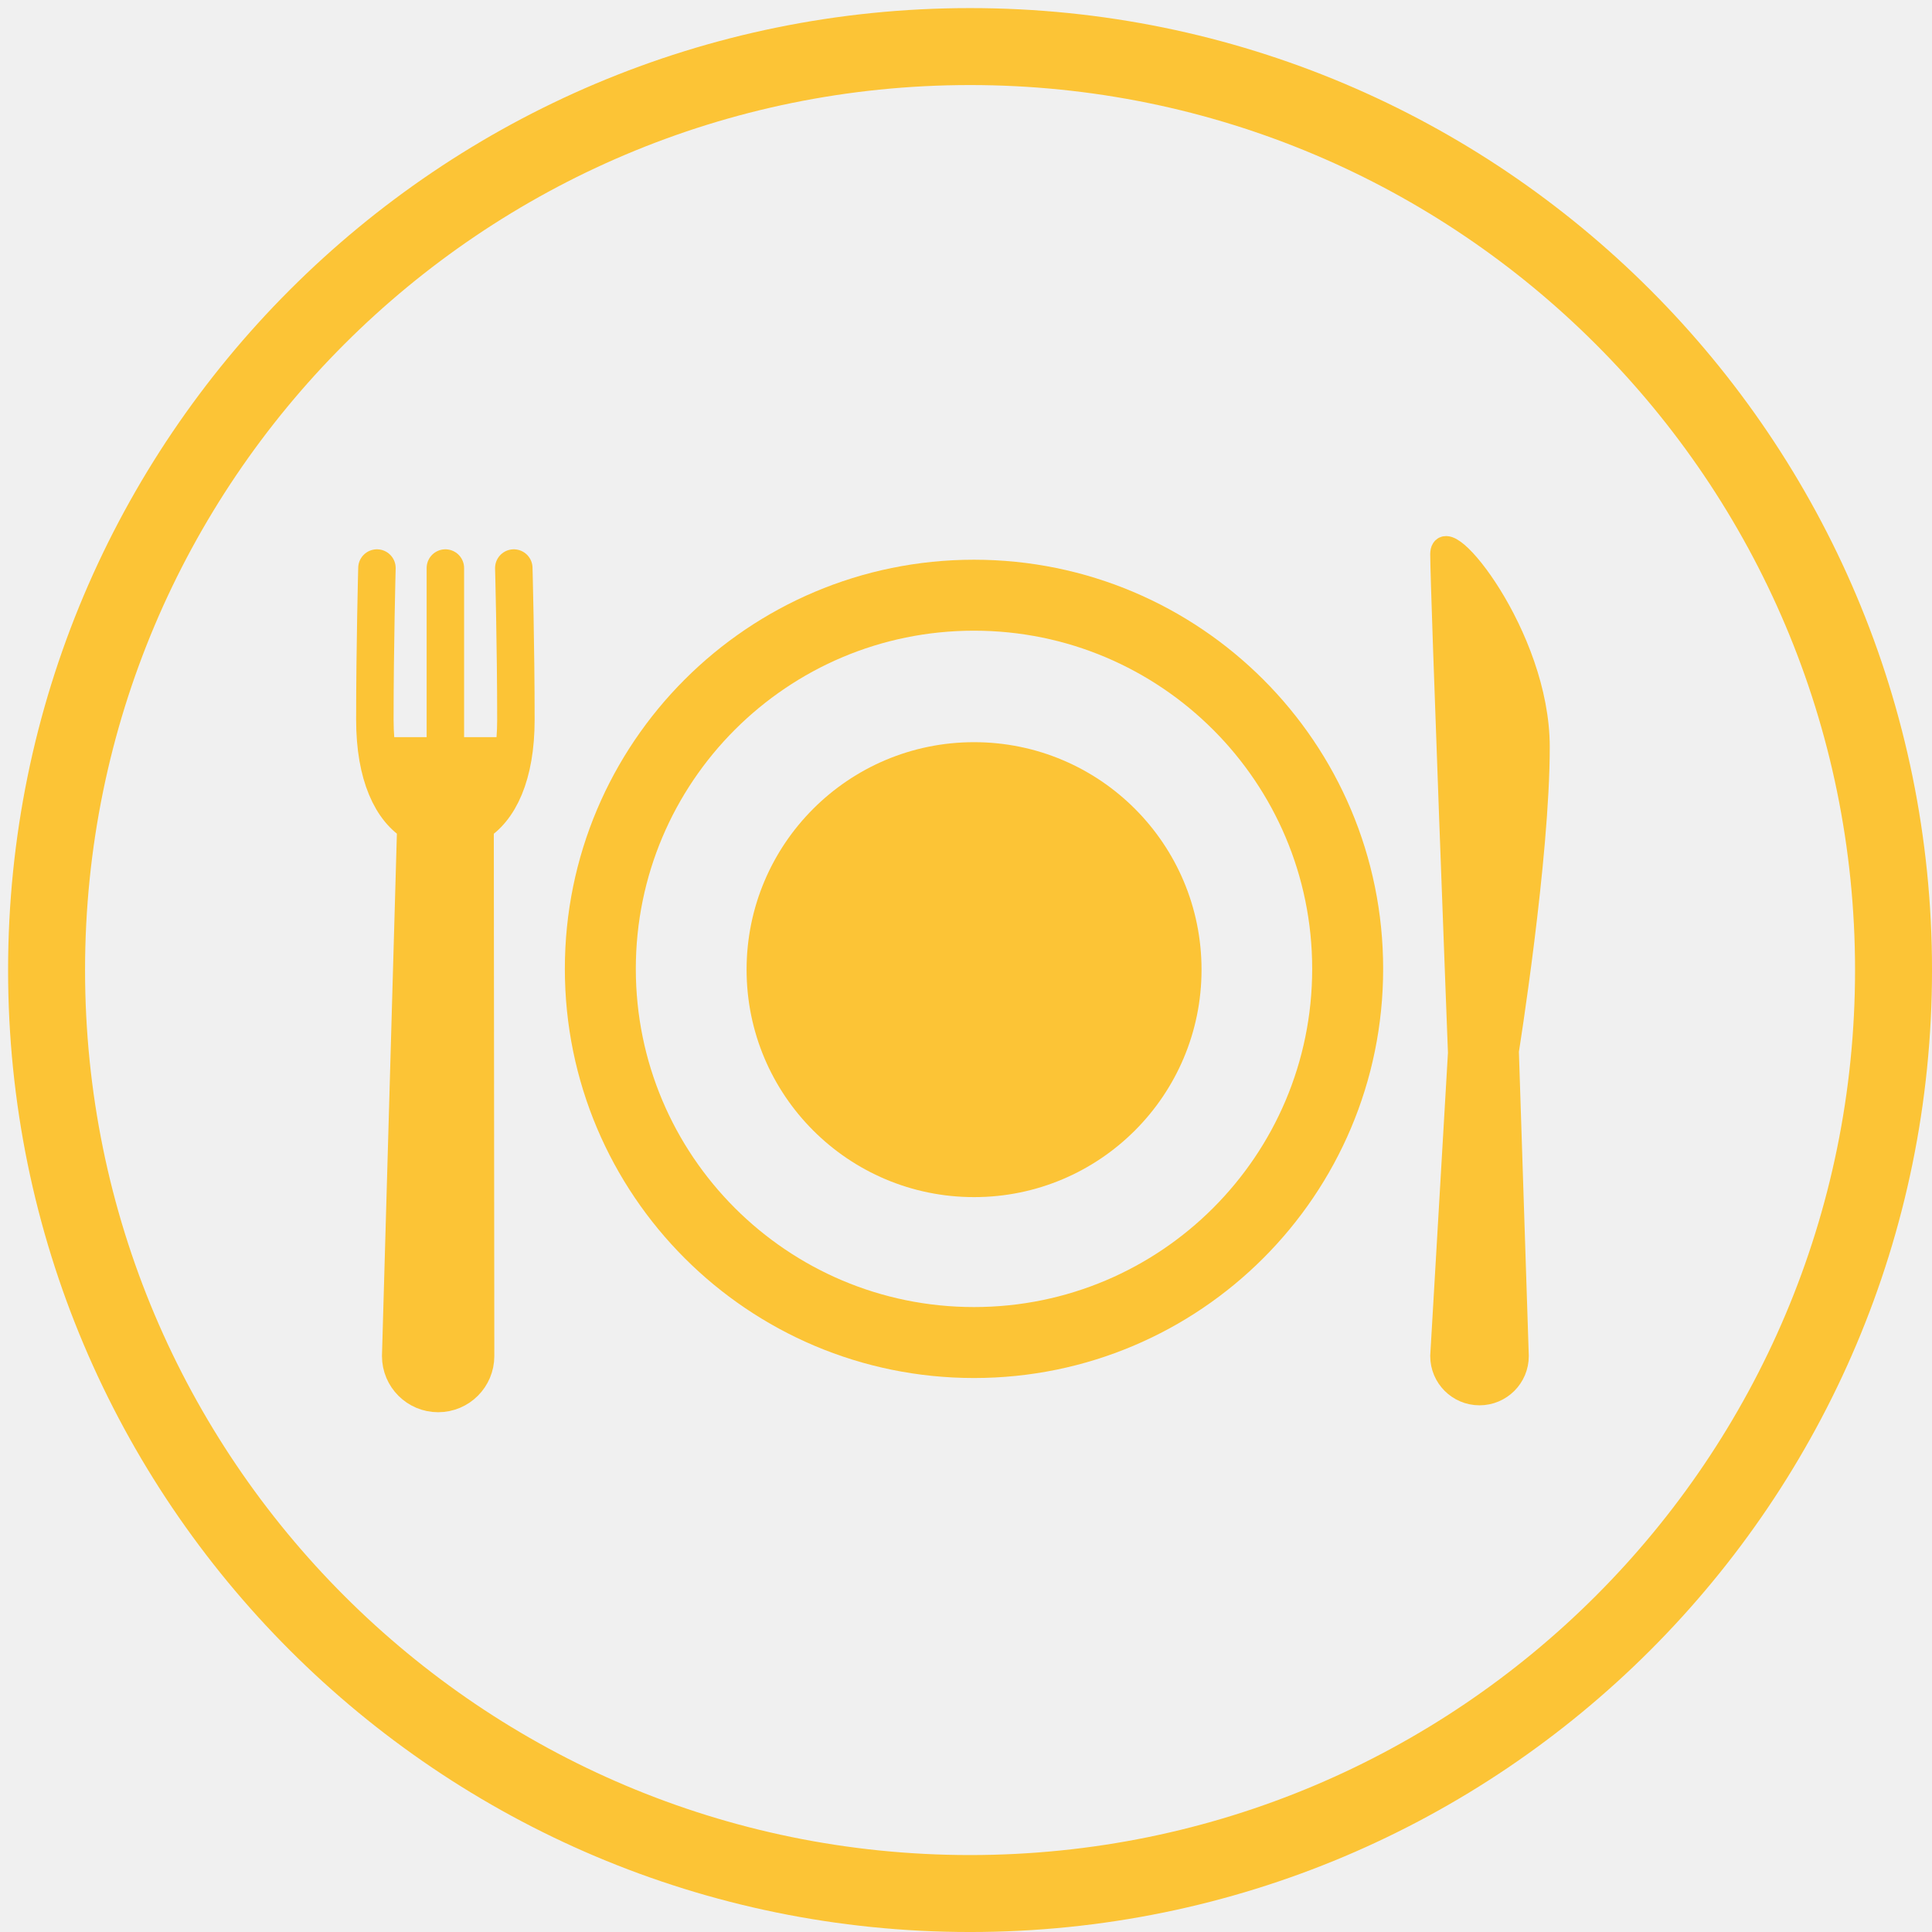
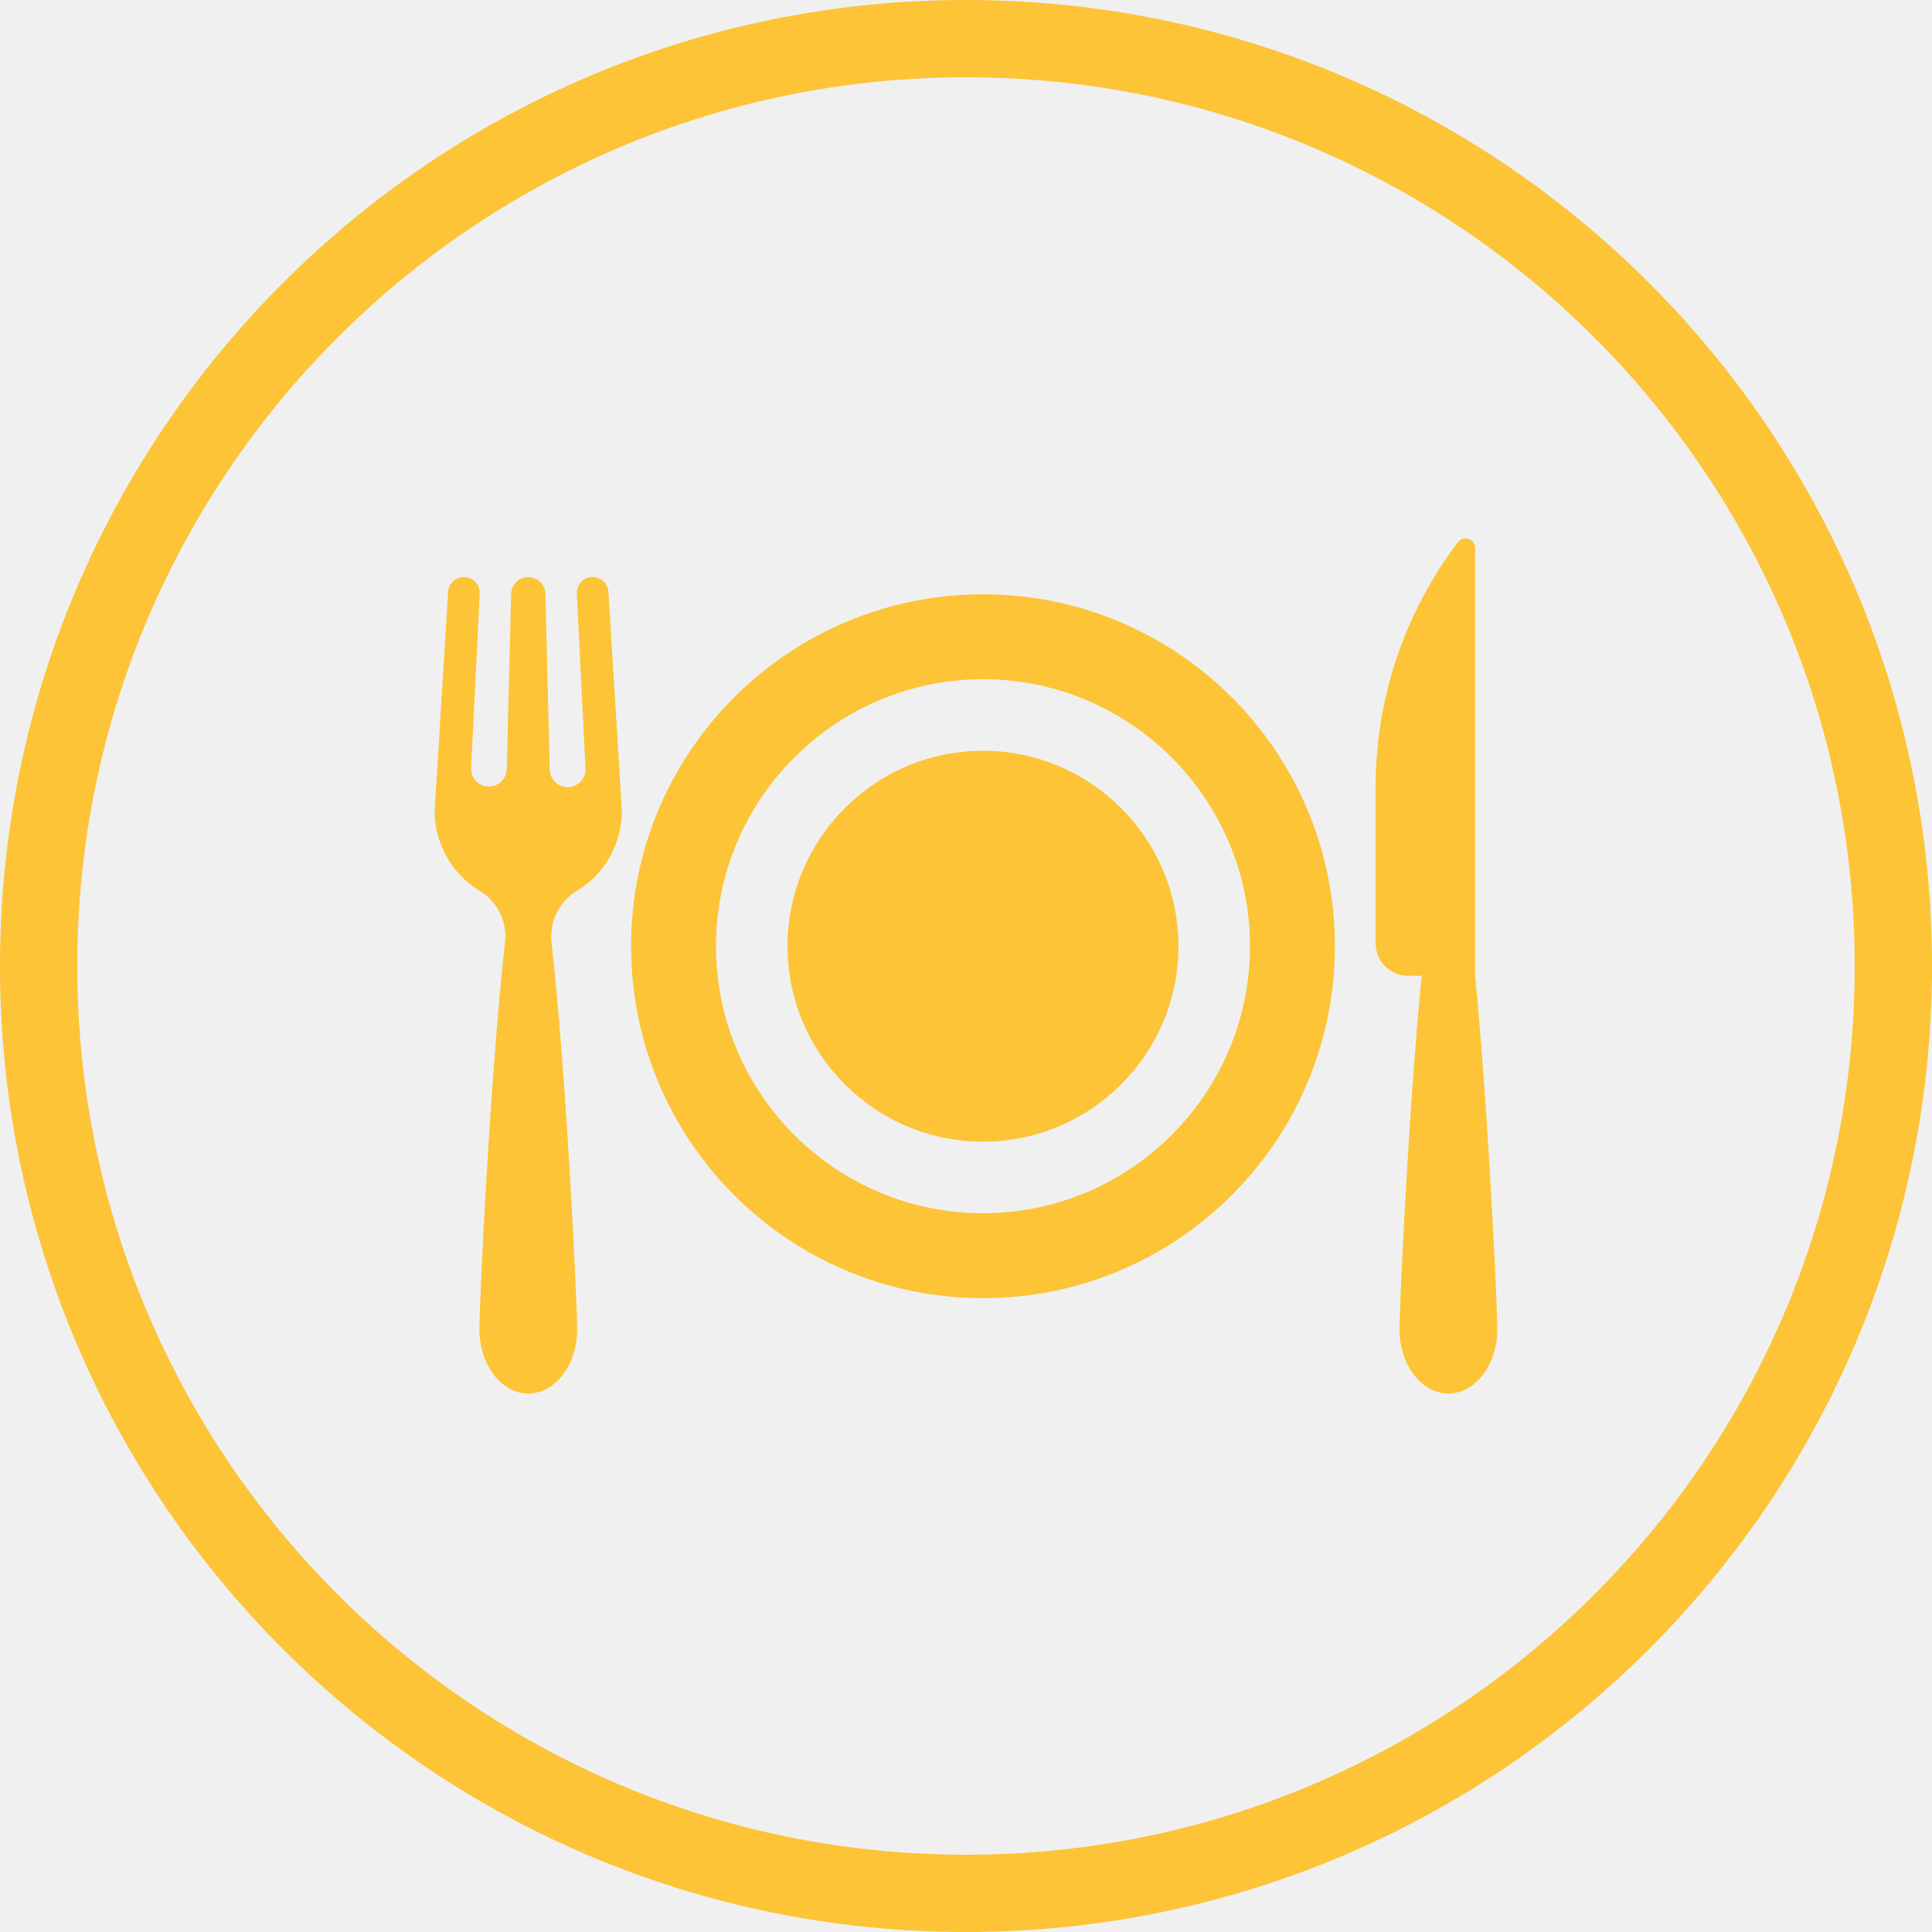
- <svg xmlns="http://www.w3.org/2000/svg" width="67" height="67" viewBox="0 0 67 67" fill="none">
-   <path d="M53.334 25.904C53.334 22.045 50.009 18.008 50.009 19.219C50.009 20.43 50.624 36.511 50.624 36.511L50.009 47.027C50.009 47.744 50.591 48.325 51.308 48.325C52.025 48.325 52.607 47.744 52.607 47.027L52.263 36.45C52.263 36.45 53.334 29.763 53.334 25.904Z" stroke="#FCC436" stroke-width="0.82" stroke-miterlimit="10" />
-   <mask id="path-2-inside-1_31736_3" fill="white">
-     <path d="M53.334 25.904C53.334 22.045 50.009 18.008 50.009 19.219C50.009 20.43 50.624 36.511 50.624 36.511L50.009 47.027C50.009 47.744 50.591 48.325 51.308 48.325C52.025 48.325 52.607 47.744 52.607 47.027L52.263 36.45C52.263 36.45 53.334 29.763 53.334 25.904Z" />
-   </mask>
-   <path d="M50.624 36.511L54.719 36.75L54.731 36.552L54.723 36.354L50.624 36.511ZM50.009 47.027L45.915 46.788L45.908 46.907V47.027H50.009ZM52.607 47.027H56.708V46.96L56.706 46.894L52.607 47.027ZM52.263 36.45L48.213 35.802L48.151 36.19L48.164 36.584L52.263 36.45ZM57.436 25.904C57.436 22.928 56.21 20.196 55.157 18.498C54.64 17.664 53.967 16.758 53.206 16.102C53 15.925 52.7 15.689 52.318 15.475C52.002 15.299 51.257 14.922 50.245 14.899C48.961 14.87 47.538 15.44 46.649 16.754C45.956 17.778 45.908 18.801 45.908 19.219H54.111C54.111 19.485 54.088 20.398 53.444 21.35C52.604 22.592 51.253 23.128 50.06 23.101C49.138 23.08 48.504 22.741 48.315 22.635C48.059 22.493 47.902 22.361 47.852 22.317C47.714 22.198 47.872 22.316 48.186 22.822C48.795 23.805 49.232 25.021 49.232 25.904H57.436ZM45.908 19.219C45.908 19.924 46.067 24.373 46.218 28.47C46.295 30.557 46.372 32.607 46.429 34.134C46.458 34.898 46.482 35.531 46.499 35.973C46.508 36.195 46.514 36.368 46.519 36.486C46.521 36.545 46.523 36.591 46.524 36.621C46.525 36.636 46.525 36.648 46.525 36.656C46.525 36.66 46.526 36.663 46.526 36.665C46.526 36.666 46.526 36.666 46.526 36.667C46.526 36.667 46.526 36.667 46.526 36.667C46.526 36.667 46.526 36.668 50.624 36.511C54.723 36.354 54.723 36.354 54.723 36.354C54.723 36.354 54.723 36.354 54.723 36.353C54.723 36.353 54.723 36.352 54.723 36.351C54.723 36.349 54.723 36.346 54.723 36.343C54.722 36.335 54.722 36.323 54.721 36.308C54.72 36.278 54.718 36.233 54.716 36.174C54.712 36.056 54.705 35.883 54.697 35.662C54.68 35.22 54.656 34.587 54.627 33.824C54.569 32.299 54.493 30.252 54.416 28.168C54.339 26.083 54.262 23.963 54.205 22.291C54.176 21.454 54.152 20.733 54.136 20.185C54.127 19.911 54.121 19.685 54.117 19.512C54.115 19.426 54.113 19.356 54.112 19.302C54.112 19.276 54.111 19.255 54.111 19.24C54.111 19.224 54.111 19.217 54.111 19.219H45.908ZM46.53 36.271L45.915 46.788L54.104 47.266L54.719 36.75L46.53 36.271ZM45.908 47.027C45.908 50.009 48.325 52.427 51.308 52.427V44.224C52.856 44.224 54.111 45.479 54.111 47.027H45.908ZM51.308 52.427C54.291 52.427 56.708 50.009 56.708 47.027H48.505C48.505 45.479 49.76 44.224 51.308 44.224V52.427ZM56.706 46.894L56.363 36.317L48.164 36.584L48.507 47.16L56.706 46.894ZM52.263 36.45C56.313 37.099 56.313 37.099 56.313 37.099C56.313 37.098 56.313 37.098 56.313 37.098C56.313 37.097 56.314 37.097 56.314 37.096C56.314 37.095 56.314 37.093 56.315 37.091C56.315 37.087 56.316 37.081 56.317 37.074C56.32 37.059 56.323 37.038 56.327 37.011C56.336 36.957 56.348 36.879 56.363 36.779C56.394 36.58 56.437 36.293 56.489 35.938C56.593 35.229 56.731 34.243 56.869 33.13C57.138 30.962 57.436 28.108 57.436 25.904H49.232C49.232 27.559 48.994 29.978 48.728 32.118C48.599 33.16 48.469 34.087 48.372 34.752C48.323 35.085 48.283 35.351 48.255 35.532C48.241 35.623 48.23 35.692 48.223 35.738C48.22 35.761 48.217 35.778 48.215 35.788C48.214 35.794 48.214 35.798 48.213 35.8C48.213 35.801 48.213 35.802 48.213 35.802C48.213 35.802 48.213 35.802 48.213 35.802C48.213 35.802 48.213 35.802 48.213 35.802C48.213 35.802 48.213 35.802 52.263 36.45Z" fill="#FCC436" mask="url(#path-2-inside-1_31736_3)" />
-   <path d="M17.818 19.699C17.818 19.699 17.891 22.399 17.891 24.962C17.891 26.885 17.307 28.092 16.475 28.575L16.493 47.027C16.493 47.744 15.912 48.325 15.195 48.325C14.477 48.325 13.896 47.744 13.896 47.027L14.423 28.579C13.587 28.098 13 26.89 13 24.962C13 22.399 13.072 19.699 13.072 19.699" stroke="#FCC436" stroke-width="1.299" stroke-miterlimit="10" stroke-linecap="round" stroke-linejoin="round" />
-   <path d="M15.445 19.699V25.922" stroke="#FCC436" stroke-width="1.299" stroke-miterlimit="10" stroke-linecap="round" stroke-linejoin="round" />
-   <path d="M33.777 46.558C40.934 46.558 46.736 40.756 46.736 33.599C46.736 26.442 40.934 20.641 33.777 20.641C26.62 20.641 20.819 26.442 20.819 33.599C20.819 40.756 26.62 46.558 33.777 46.558Z" stroke="#FCC436" stroke-width="2.461" stroke-miterlimit="10" stroke-linecap="round" stroke-linejoin="round" />
-   <path d="M33.78 41.515C38.137 41.515 41.668 37.983 41.668 33.627C41.668 29.27 38.137 25.738 33.78 25.738C29.423 25.738 25.891 29.27 25.891 33.627C25.891 37.983 29.423 41.515 33.78 41.515Z" fill="#FCC436" />
-   <path d="M13 25.563H17.922L17.102 28.844L16.725 46.926C16.706 47.819 15.978 48.532 15.085 48.532C14.166 48.532 13.426 47.777 13.445 46.858L13.82 28.844L13 25.563Z" fill="#FCC436" />
-   <rect x="1.615" y="1.615" width="64.051" height="64.051" rx="32.026" stroke="#FCC436" stroke-width="2.669" />
+ <svg xmlns="http://www.w3.org/2000/svg" viewBox="0 0 100 100" style="enable-background:new 0 0 100 100">
+   <g>
+     <circle style="fill:none;stroke:#fcc436;stroke-width:4px" cx="50" cy="50" r="48" />
+     <path d="M50.879 30.762c-10.06 0-18.215 8.154-18.215 18.215 0 10.058 8.155 18.215 18.215 18.215 10.061 0 18.215-8.157 18.215-18.215 0-10.061-8.154-18.215-18.215-18.215zm0 32.035c-7.621 0-13.82-6.2-13.82-13.82 0-7.621 6.199-13.821 13.82-13.821s13.82 6.2 13.82 13.821c0 7.62-6.199 13.82-13.82 13.82z" style="fill:#fcc436" />
+     <path d="M50.879 38.86c-5.578 0-10.117 4.539-10.117 10.117 0 5.578 4.539 10.115 10.117 10.115 5.578 0 10.117-4.537 10.117-10.115S56.457 38.86 50.879 38.86zm25.474 11.643V28.369a.498.498 0 0 0-.896-.3 20.955 20.955 0 0 0-4.254 12.658v8.097c0 .928.752 1.682 1.68 1.682h.701c-.691 7.136-1.147 17.119-1.147 18.288 0 1.842 1.133 3.334 2.532 3.334 1.398 0 2.531-1.492 2.531-3.334 0-1.169-.456-11.153-1.147-18.291zM29.85 46.117a4.843 4.843 0 0 0 2.338-4.146l-.695-11.347a.82.82 0 0 0-1.637.092l.452 9.1a.926.926 0 0 1-1.854 0l-.224-9.097a.887.887 0 0 0-1.772 0l-.227 9.097a.926.926 0 0 1-1.851 0l.452-9.1a.82.82 0 0 0-1.637-.092L22.5 41.971c0 1.758.936 3.296 2.338 4.146a2.738 2.738 0 0 1 1.302 2.643c-.791 7.129-1.328 18.766-1.328 20.034 0 1.842 1.134 3.334 2.531 3.334 1.398 0 2.531-1.492 2.531-3.334 0-1.268-.536-12.905-1.327-20.034a2.735 2.735 0 0 1 1.303-2.643z" style="fill:#fcc436" />
+   </g>
</svg>
